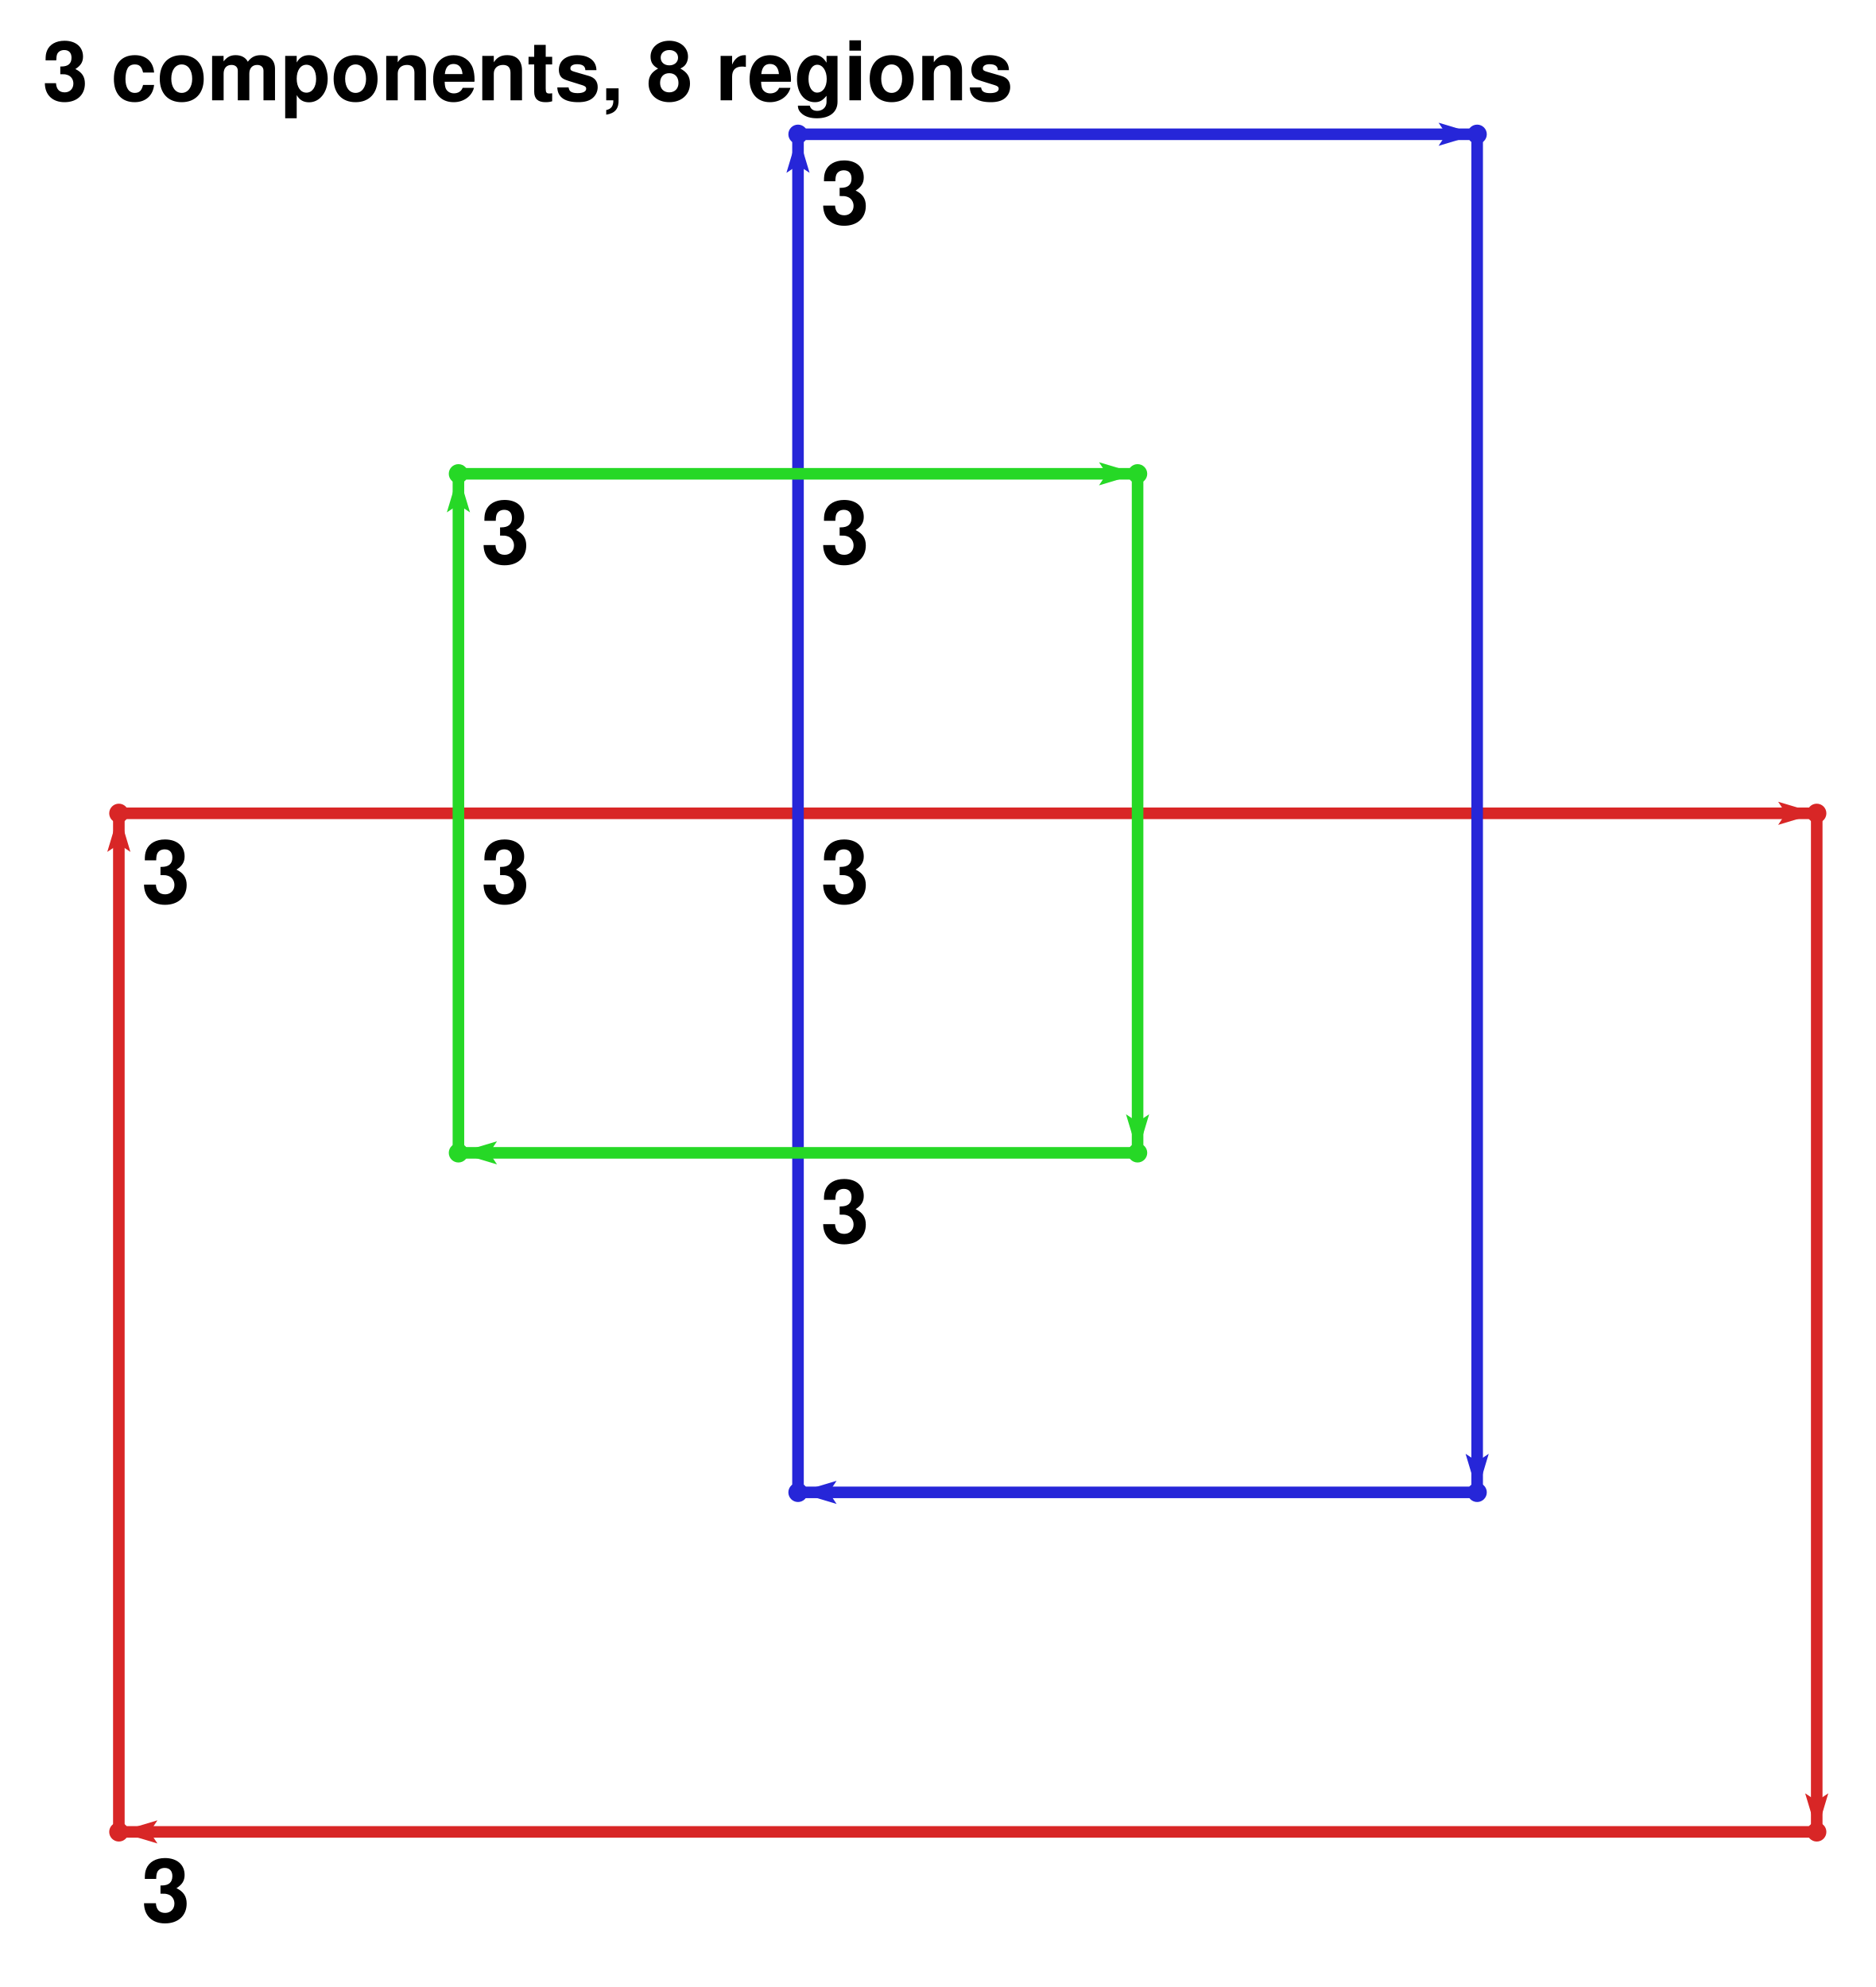
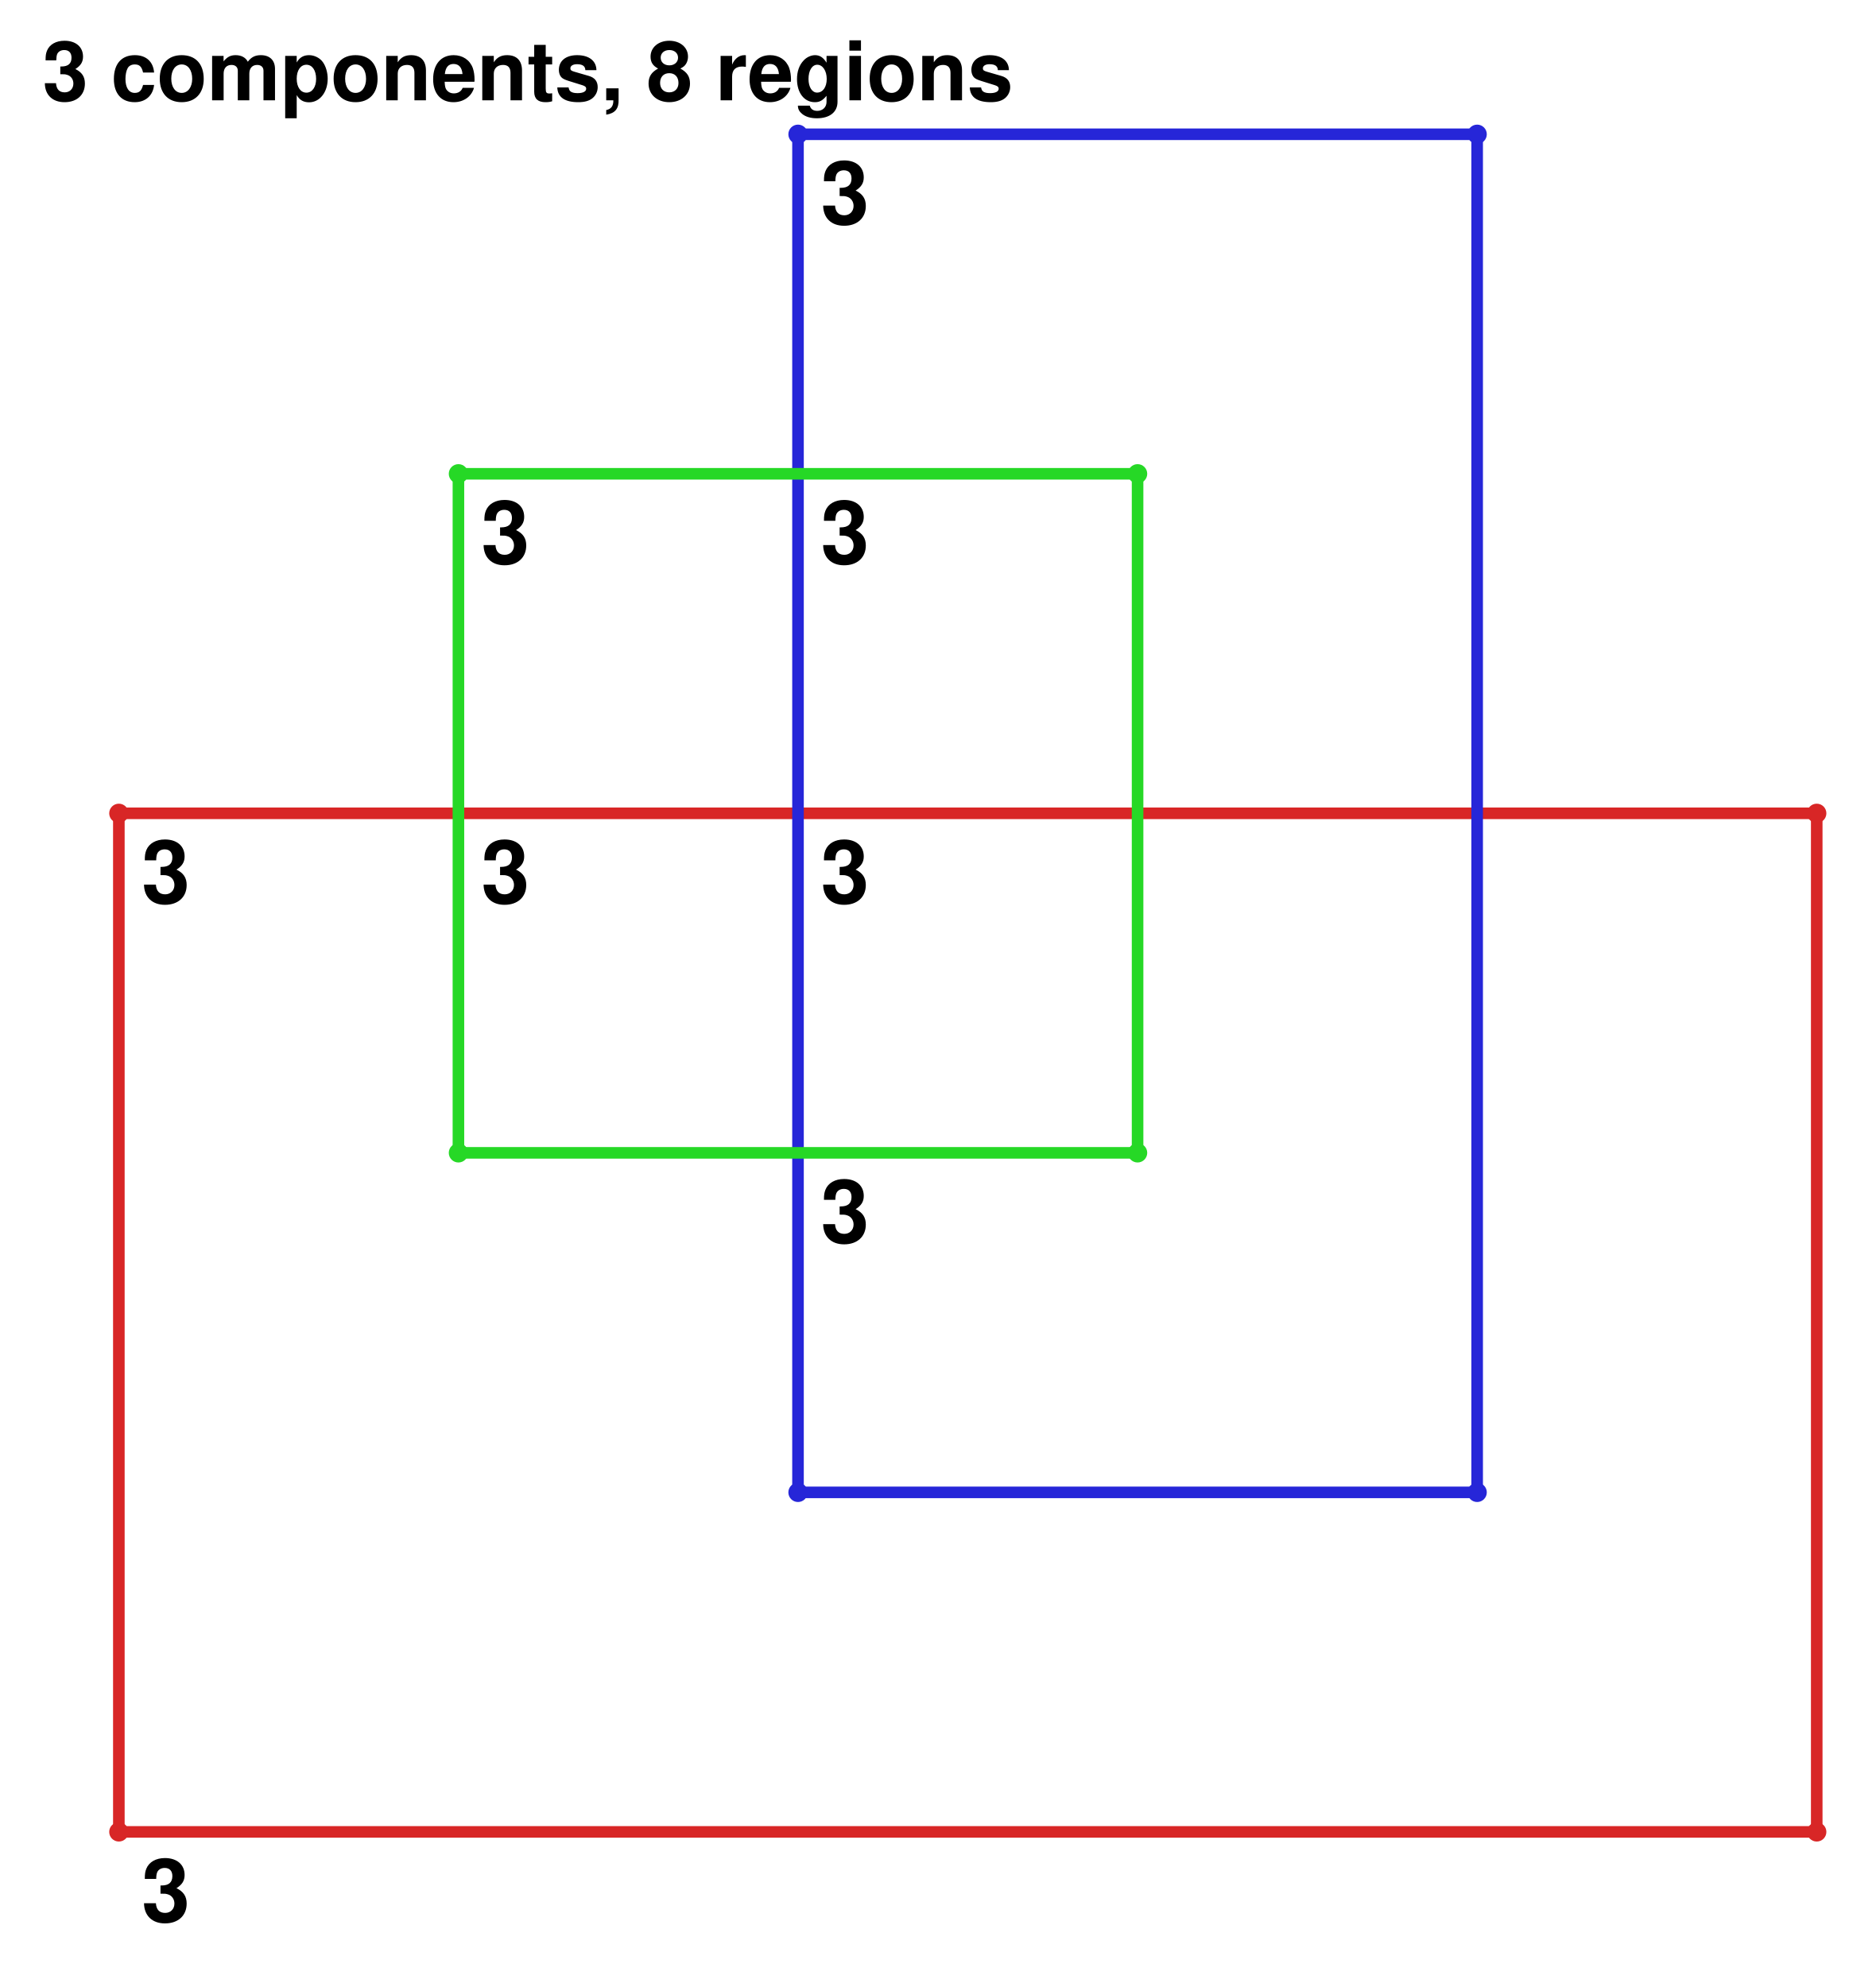
<svg xmlns="http://www.w3.org/2000/svg" width="486.000" height="515.000" viewBox="-1.000 -5.000 486.000 515.000">
  <text x="10.0" y="21" fill="#000000" stroke-width="0.0" font-family="Nimbus Sans" font-size="16.0pt" font-weight="bold">3 components, 8 regions</text>
  <circle cx="469.8" cy="205.8" r="2.0" stroke="#d82626" fill="#d82626" />
  <circle cx="469.8" cy="469.8" r="2.0" stroke="#d82626" fill="#d82626" />
  <circle cx="29.8" cy="469.8" r="2.0" stroke="#d82626" fill="#d82626" />
  <circle cx="29.8" cy="205.8" r="2.0" stroke="#d82626" fill="#d82626" />
  <circle cx="205.8" cy="29.8" r="2.0" stroke="#2626d8" fill="#2626d8" />
  <circle cx="381.8" cy="29.8" r="2.0" stroke="#2626d8" fill="#2626d8" />
  <circle cx="381.8" cy="381.8" r="2.0" stroke="#2626d8" fill="#2626d8" />
  <circle cx="205.8" cy="381.8" r="2.0" stroke="#2626d8" fill="#2626d8" />
  <circle cx="293.8" cy="293.8" r="2.0" stroke="#26d826" fill="#26d826" />
  <circle cx="117.8" cy="293.8" r="2.0" stroke="#26d826" fill="#26d826" />
  <circle cx="117.8" cy="117.8" r="2.0" stroke="#26d826" fill="#26d826" />
  <circle cx="293.8" cy="117.8" r="2.0" stroke="#26d826" fill="#26d826" />
  <line x1="469.8" y1="205.8" x2="469.8" y2="469.8" stroke="#d82626" fill="none" stroke-width="3.0" />
-   <polygon points="469.8 469.8 466.8 459.8 469.8 461.8 472.8 459.8" fill="#d82626" />
  <line x1="469.8" y1="469.8" x2="29.8" y2="469.8" stroke="#d82626" fill="none" stroke-width="3.0" />
-   <polygon points="29.8 469.8 39.8 466.8 37.8 469.8 39.8 472.8" fill="#d82626" />
  <line x1="29.8" y1="469.8" x2="29.8" y2="205.8" stroke="#d82626" fill="none" stroke-width="3.0" />
-   <polygon points="29.8 205.8 32.8 215.8 29.8 213.8 26.8 215.8" fill="#d82626" />
  <line x1="29.8" y1="205.8" x2="469.8" y2="205.8" stroke="#d82626" fill="none" stroke-width="3.0" />
-   <polygon points="469.8 205.8 459.8 208.8 461.8 205.8 459.8 202.8" fill="#d82626" />
  <line x1="205.8" y1="29.8" x2="381.8" y2="29.8" stroke="#2626d8" fill="none" stroke-width="3.0" />
-   <polygon points="381.8 29.8 371.8 32.8 373.8 29.8 371.8 26.8" fill="#2626d8" />
  <line x1="381.8" y1="29.8" x2="381.8" y2="381.8" stroke="#2626d8" fill="none" stroke-width="3.0" />
-   <polygon points="381.8 381.8 378.8 371.8 381.8 373.8 384.8 371.8" fill="#2626d8" />
  <line x1="381.8" y1="381.8" x2="205.8" y2="381.8" stroke="#2626d8" fill="none" stroke-width="3.0" />
-   <polygon points="205.8 381.8 215.8 378.8 213.8 381.8 215.8 384.8" fill="#2626d8" />
  <line x1="205.8" y1="381.8" x2="205.8" y2="29.8" stroke="#2626d8" fill="none" stroke-width="3.0" />
-   <polygon points="205.8 29.8 208.8 39.8 205.8 37.8 202.8 39.8" fill="#2626d8" />
  <line x1="293.8" y1="293.8" x2="117.8" y2="293.8" stroke="#26d826" fill="none" stroke-width="3.0" />
-   <polygon points="117.8 293.8 127.8 290.8 125.8 293.8 127.8 296.8" fill="#26d826" />
  <line x1="117.8" y1="293.8" x2="117.8" y2="117.8" stroke="#26d826" fill="none" stroke-width="3.0" />
-   <polygon points="117.8 117.8 120.8 127.8 117.8 125.8 114.8 127.8" fill="#26d826" />
  <line x1="117.8" y1="117.8" x2="293.8" y2="117.8" stroke="#26d826" fill="none" stroke-width="3.0" />
-   <polygon points="293.8 117.8 283.8 120.8 285.8 117.8 283.8 114.8" fill="#26d826" />
  <line x1="293.8" y1="117.8" x2="293.8" y2="293.8" stroke="#26d826" fill="none" stroke-width="3.0" />
-   <polygon points="293.8 293.8 290.8 283.8 293.8 285.8 296.8 283.8" fill="#26d826" />
  <text x="35.667" y="493" fill="#000" stroke-width="0.0" font-family="Nimbus Sans" font-size="17.0pt" font-weight="bold">3</text>
  <text x="35.667" y="229" fill="#000" stroke-width="0.0" font-family="Nimbus Sans" font-size="17.0pt" font-weight="bold">3</text>
  <text x="123.667" y="141" fill="#000" stroke-width="0.0" font-family="Nimbus Sans" font-size="17.0pt" font-weight="bold">3</text>
  <text x="123.667" y="229" fill="#000" stroke-width="0.0" font-family="Nimbus Sans" font-size="17.0pt" font-weight="bold">3</text>
  <text x="211.667" y="141" fill="#000" stroke-width="0.0" font-family="Nimbus Sans" font-size="17.0pt" font-weight="bold">3</text>
  <text x="211.667" y="229" fill="#000" stroke-width="0.0" font-family="Nimbus Sans" font-size="17.0pt" font-weight="bold">3</text>
  <text x="211.667" y="53" fill="#000" stroke-width="0.0" font-family="Nimbus Sans" font-size="17.0pt" font-weight="bold">3</text>
  <text x="211.667" y="317" fill="#000" stroke-width="0.0" font-family="Nimbus Sans" font-size="17.0pt" font-weight="bold">3</text>
</svg>
